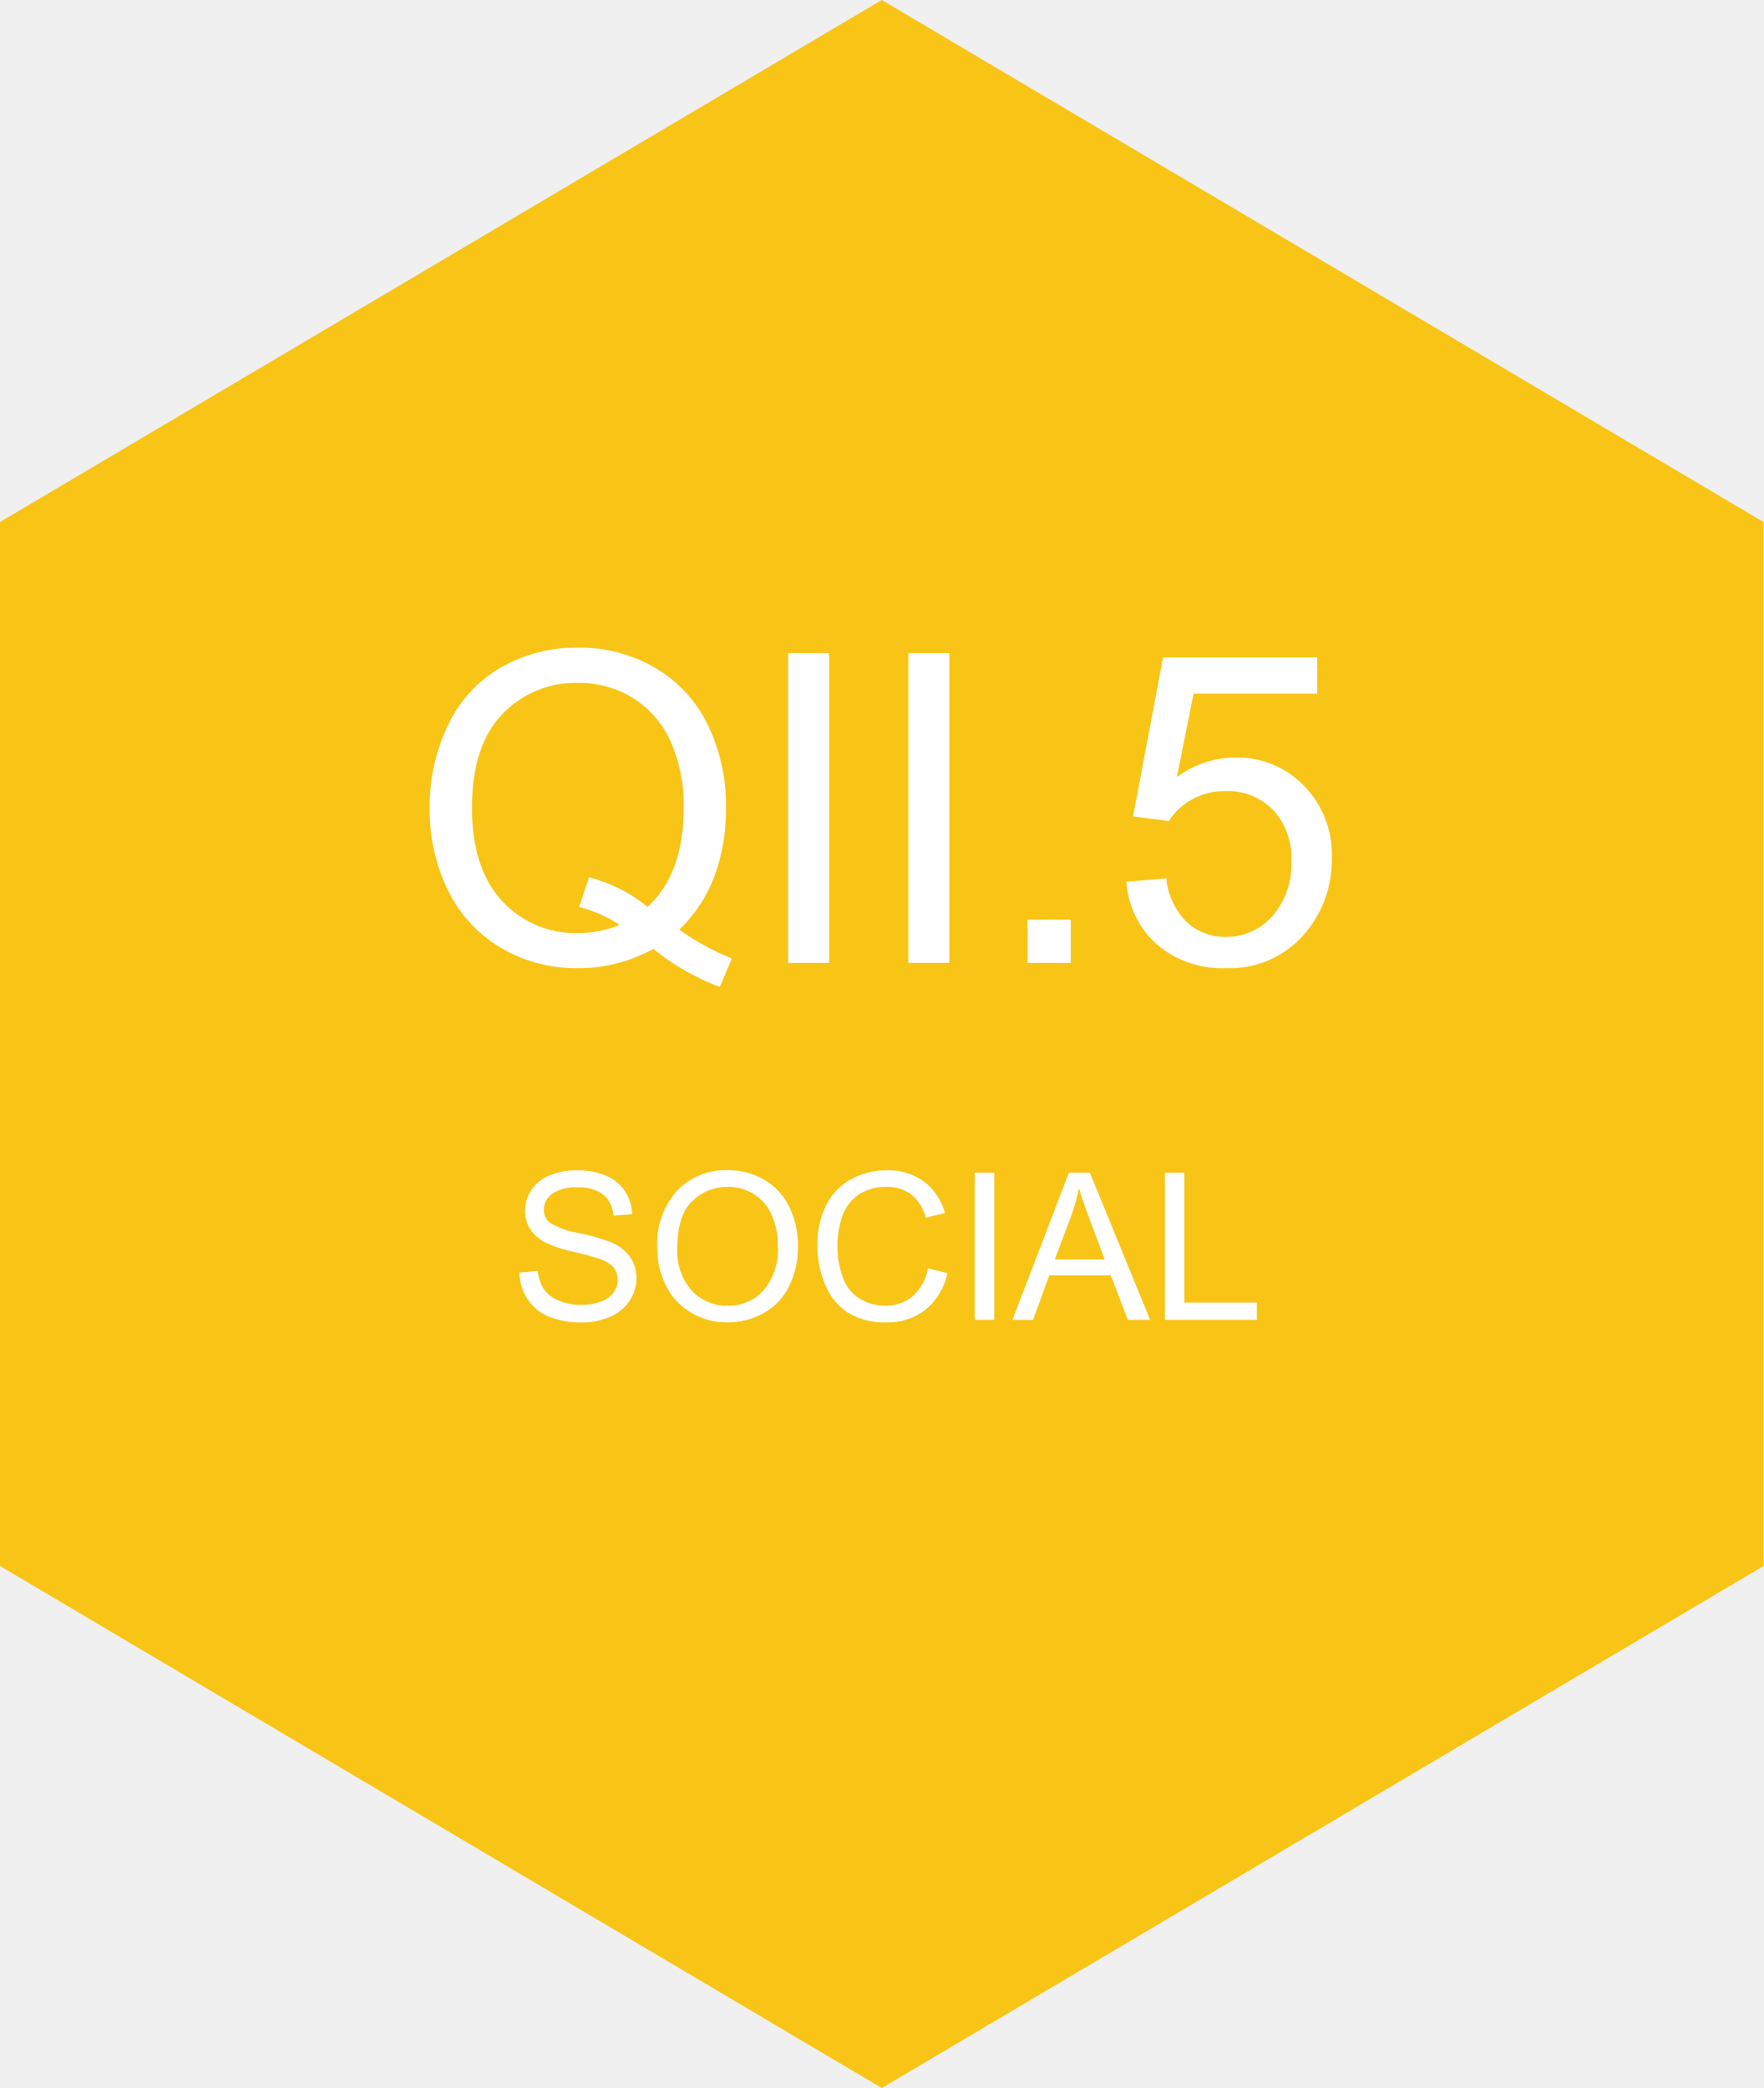
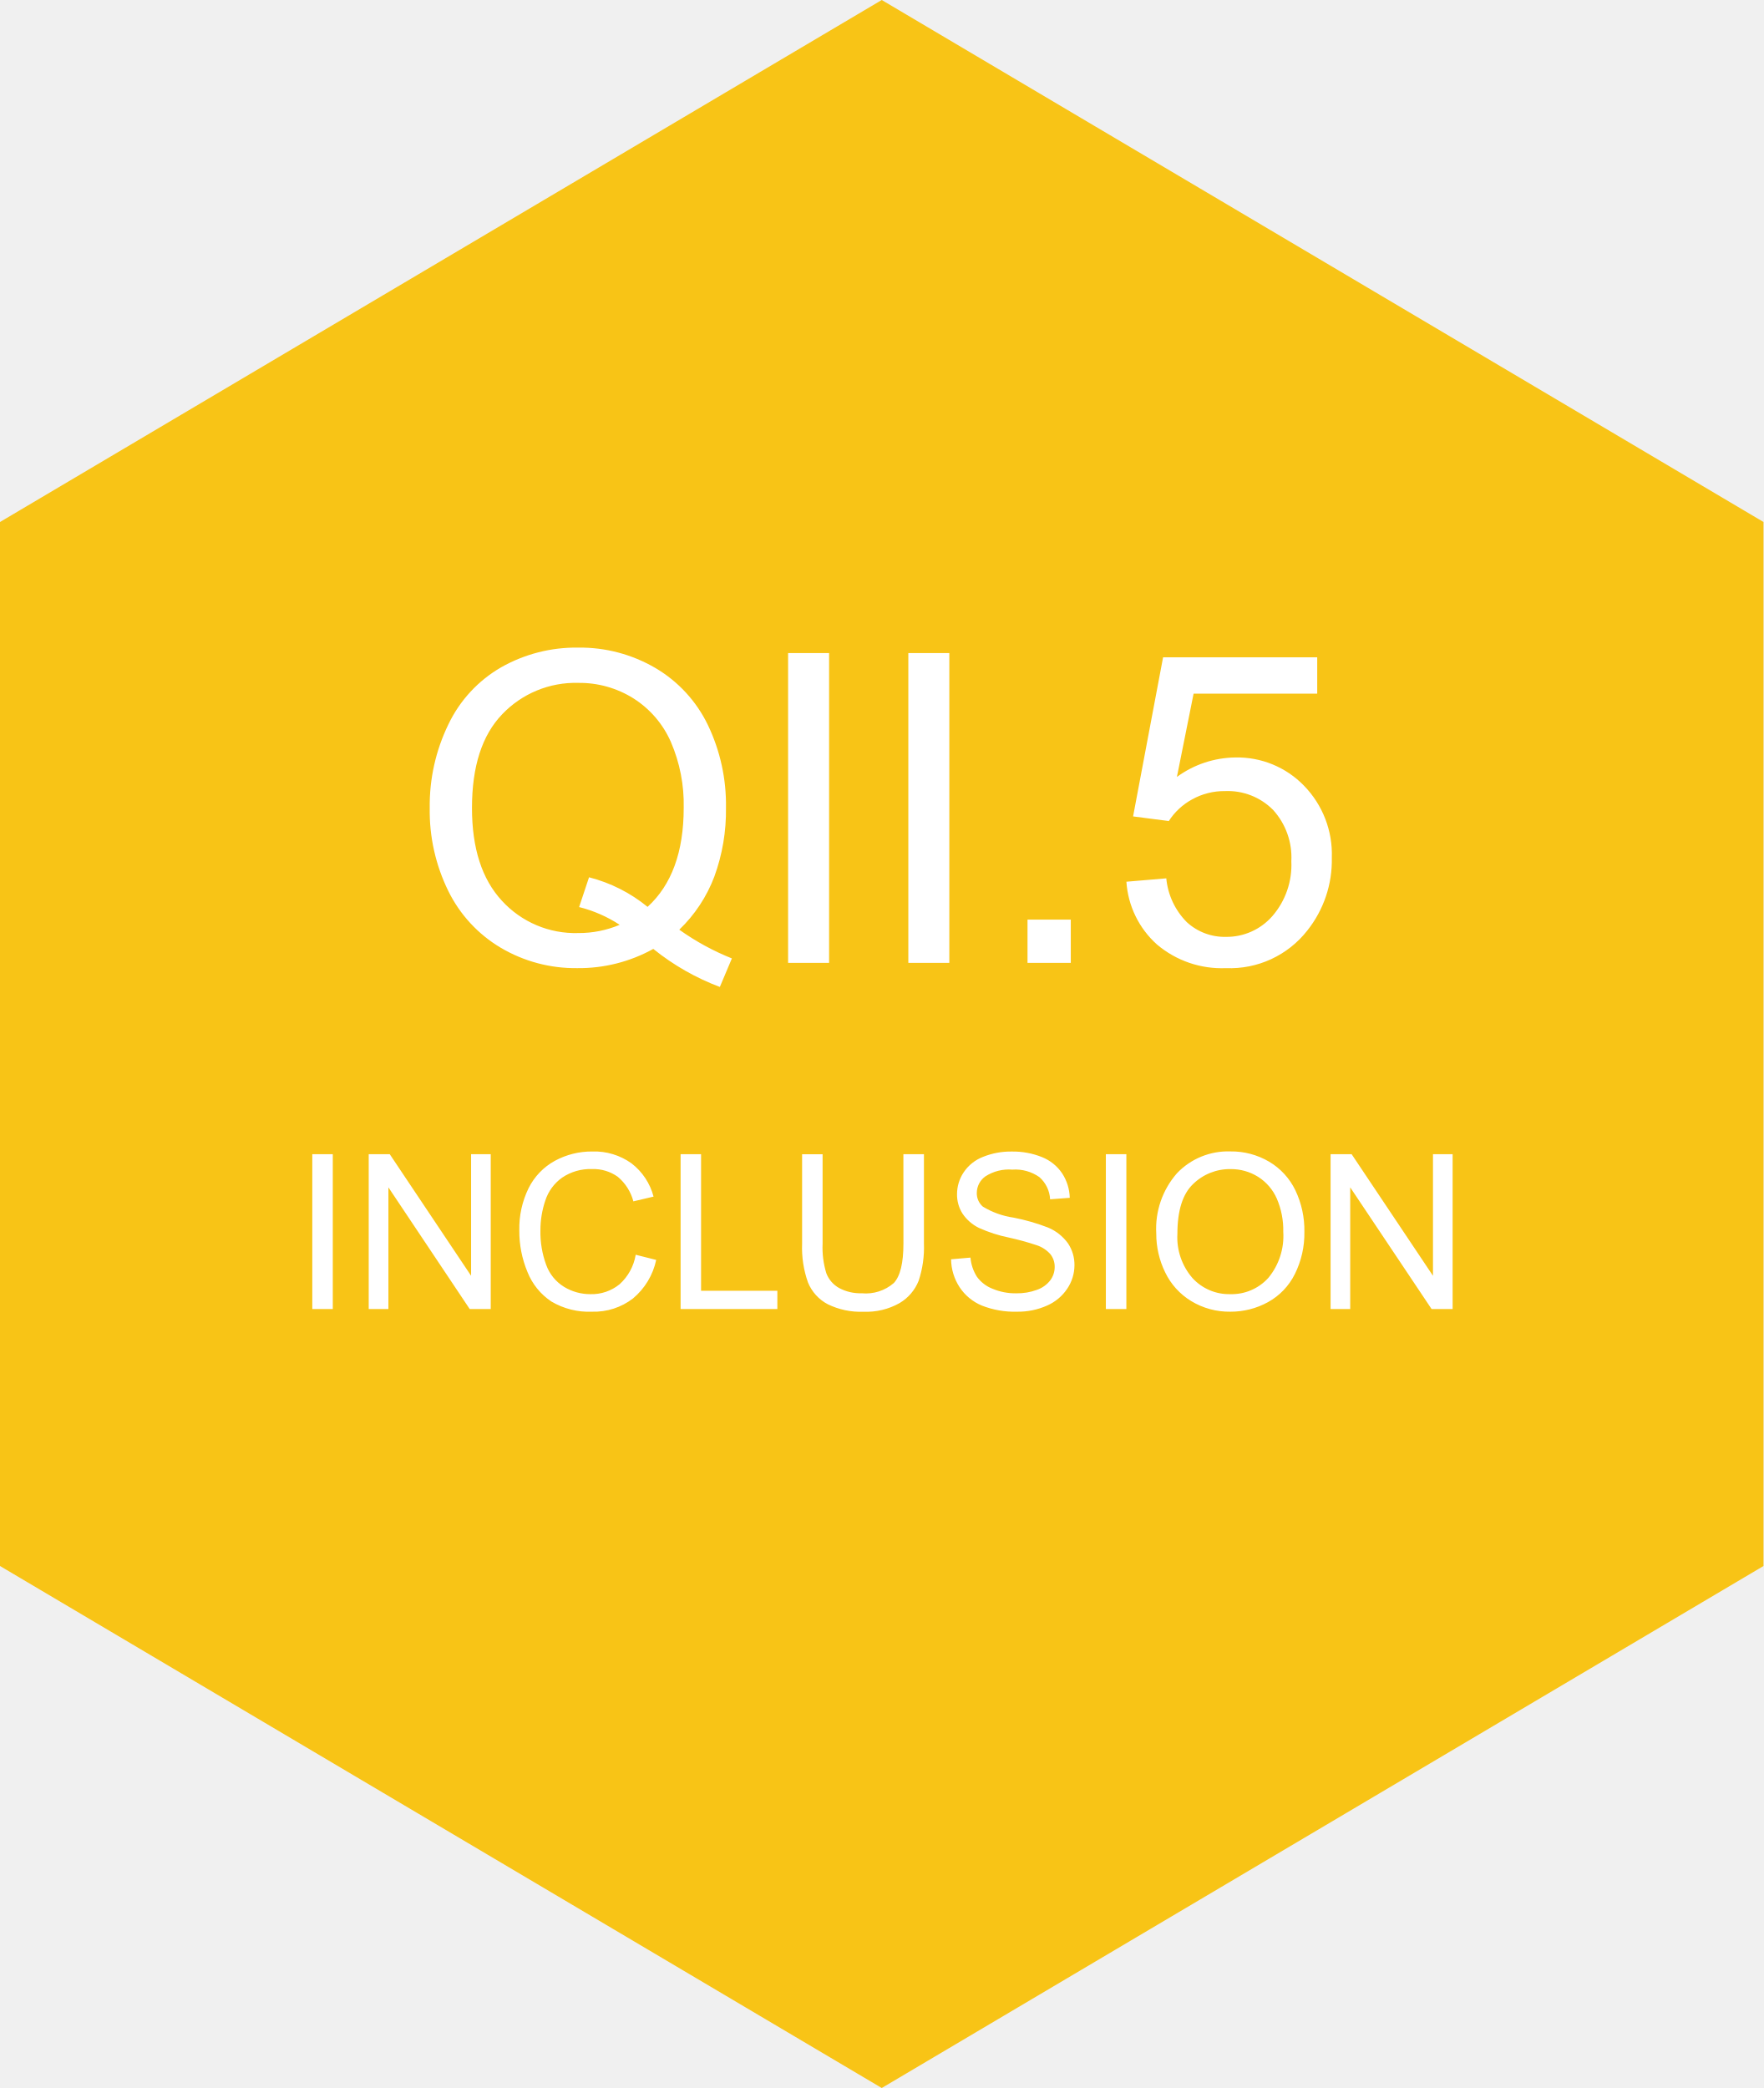
<svg xmlns="http://www.w3.org/2000/svg" width="163" height="193" viewBox="0 0 163 193">
  <g id="Qii_5" data-name="Qii 5" transform="translate(22927 2773)">
    <g id="Group_2478" data-name="Group 2478" transform="translate(9 -135)">
      <path id="Polygon_15" data-name="Polygon 15" d="M144.75,0,193,81.5,144.75,163H48.25L0,81.5,48.25,0Z" transform="translate(-22773 -2638) rotate(90)" fill="#f8c416" />
      <path id="Path_5433" data-name="Path 5433" d="M24.785-3.066A23.2,23.2,0,0,0,29.648-.41L28.535,2.227a22.337,22.337,0,0,1-6.152-3.516A14.178,14.178,0,0,1,15.352.488,13.569,13.569,0,0,1,8.3-1.387,12.522,12.522,0,0,1,3.428-6.66a16.8,16.8,0,0,1-1.709-7.656,17.168,17.168,0,0,1,1.719-7.715A12.1,12.1,0,0,1,8.33-27.324a14.036,14.036,0,0,1,7.1-1.816,13.765,13.765,0,0,1,7.148,1.885,12.311,12.311,0,0,1,4.854,5.273,17.068,17.068,0,0,1,1.67,7.646,17.764,17.764,0,0,1-1.074,6.357A13.323,13.323,0,0,1,24.785-3.066ZM16.445-7.91a14.031,14.031,0,0,1,5.41,2.734q3.34-3.047,3.34-9.16a14.549,14.549,0,0,0-1.182-6.074,9.088,9.088,0,0,0-3.457-4.033,9.372,9.372,0,0,0-5.107-1.436,9.351,9.351,0,0,0-7.031,2.9q-2.793,2.9-2.793,8.662,0,5.586,2.764,8.574a9.191,9.191,0,0,0,7.061,2.988,9.706,9.706,0,0,0,3.828-.762,12.284,12.284,0,0,0-3.75-1.641ZM34.844,0V-28.633h3.789V0ZM45.957,0V-28.633h3.789V0ZM56.973,0V-4h4V0Zm9.141-7.5L69.8-7.812a6.619,6.619,0,0,0,1.9,4.053,5.17,5.17,0,0,0,3.6,1.357,5.612,5.612,0,0,0,4.3-1.914,7.213,7.213,0,0,0,1.758-5.078,6.52,6.52,0,0,0-1.689-4.746,5.891,5.891,0,0,0-4.424-1.738,6.13,6.13,0,0,0-3.066.771,5.954,5.954,0,0,0-2.148,2l-3.3-.43,2.773-14.707H83.75v3.359H72.324l-1.543,7.7a9.318,9.318,0,0,1,5.41-1.8,8.57,8.57,0,0,1,6.328,2.6A9.079,9.079,0,0,1,85.1-9.707a10.427,10.427,0,0,1-2.266,6.719A9.075,9.075,0,0,1,75.313.488,9.262,9.262,0,0,1,68.936-1.7,8.537,8.537,0,0,1,66.113-7.5Z" transform="translate(-22898 -2549)" fill="#fff" />
-       <path id="Path_5434" data-name="Path 5434" d="M-33.992-4.37l1.7-.148a3.749,3.749,0,0,0,.561,1.675,3.064,3.064,0,0,0,1.368,1.058,5.182,5.182,0,0,0,2.087.4,5,5,0,0,0,1.818-.306,2.522,2.522,0,0,0,1.174-.84A1.947,1.947,0,0,0-24.9-3.692a1.77,1.77,0,0,0-.371-1.118,2.749,2.749,0,0,0-1.225-.8,23.935,23.935,0,0,0-2.421-.663,12.372,12.372,0,0,1-2.625-.849,3.681,3.681,0,0,1-1.452-1.266,3.1,3.1,0,0,1-.478-1.693,3.457,3.457,0,0,1,.584-1.925,3.619,3.619,0,0,1,1.707-1.359,6.476,6.476,0,0,1,2.5-.464,6.818,6.818,0,0,1,2.667.487,3.847,3.847,0,0,1,1.777,1.433,4.117,4.117,0,0,1,.668,2.143l-1.726.13a2.784,2.784,0,0,0-.942-1.948,3.665,3.665,0,0,0-2.37-.659,3.8,3.8,0,0,0-2.38.6,1.8,1.8,0,0,0-.747,1.443A1.547,1.547,0,0,0-31.209-9,7.166,7.166,0,0,0-28.5-8.03a17.949,17.949,0,0,1,3.01.867,4.123,4.123,0,0,1,1.753,1.387,3.379,3.379,0,0,1,.566,1.934A3.7,3.7,0,0,1-23.787-1.8,4.093,4.093,0,0,1-25.573-.3a6.222,6.222,0,0,1-2.621.533,7.826,7.826,0,0,1-3.094-.538,4.333,4.333,0,0,1-1.958-1.619A4.59,4.59,0,0,1-33.992-4.37Zm12.738-2.254a7.391,7.391,0,0,1,1.818-5.3,6.182,6.182,0,0,1,4.694-1.916,6.512,6.512,0,0,1,3.4.9,5.877,5.877,0,0,1,2.305,2.51,8.151,8.151,0,0,1,.793,3.651,8.014,8.014,0,0,1-.835,3.7A5.7,5.7,0,0,1-11.448-.608a6.759,6.759,0,0,1-3.3.84A6.431,6.431,0,0,1-18.184-.7a5.97,5.97,0,0,1-2.292-2.533A7.676,7.676,0,0,1-21.254-6.624ZM-19.4-6.6a5.449,5.449,0,0,0,1.322,3.873A4.349,4.349,0,0,0-14.76-1.308a4.342,4.342,0,0,0,3.344-1.429A5.777,5.777,0,0,0-10.1-6.791a6.967,6.967,0,0,0-.561-2.9,4.313,4.313,0,0,0-1.642-1.92,4.452,4.452,0,0,0-2.426-.682,4.6,4.6,0,0,0-3.289,1.313Q-19.4-9.667-19.4-6.6ZM3.776-4.769l1.8.455A6.059,6.059,0,0,1,3.539-.932,5.611,5.611,0,0,1-.056.232a6.46,6.46,0,0,1-3.576-.9,5.59,5.59,0,0,1-2.1-2.593A9.252,9.252,0,0,1-6.448-6.9a8.014,8.014,0,0,1,.812-3.706,5.562,5.562,0,0,1,2.31-2.4,6.75,6.75,0,0,1,3.3-.821A5.576,5.576,0,0,1,3.4-12.793,5.4,5.4,0,0,1,5.344-9.871l-1.772.417A4.2,4.2,0,0,0,2.2-11.615a3.659,3.659,0,0,0-2.264-.677,4.4,4.4,0,0,0-2.621.751,3.968,3.968,0,0,0-1.48,2.018,8.124,8.124,0,0,0-.427,2.612,8.3,8.3,0,0,0,.506,3.029A3.766,3.766,0,0,0-2.514-1.948a4.41,4.41,0,0,0,2.31.64A3.871,3.871,0,0,0,2.356-2.18,4.463,4.463,0,0,0,3.776-4.769ZM8.1,0V-13.6H9.9V0Zm3.479,0L16.8-13.6H18.74L24.307,0h-2.05L20.67-4.119H14.983L13.489,0ZM15.5-5.585h4.611L18.694-9.352q-.649-1.716-.965-2.82A17.338,17.338,0,0,1,17-9.574ZM25.67,0V-13.6h1.8v12h6.7V0Z" transform="translate(-22854 -2516)" fill="#fff" />
+       <path id="Path_5450" data-name="Path 5450" d="M1.865,0V-14.316H3.76V0ZM7.08,0V-14.316H9.023l7.52,11.24v-11.24h1.816V0H16.416L8.9-11.25V0ZM31.758-5.02l1.895.479a6.377,6.377,0,0,1-2.144,3.56A5.906,5.906,0,0,1,27.725.244,6.8,6.8,0,0,1,23.96-.7a5.884,5.884,0,0,1-2.207-2.729A9.739,9.739,0,0,1,21-7.266a8.436,8.436,0,0,1,.854-3.9A5.855,5.855,0,0,1,24.282-13.7a7.1,7.1,0,0,1,3.472-.864,5.869,5.869,0,0,1,3.613,1.094,5.68,5.68,0,0,1,2.041,3.076l-1.865.439A4.424,4.424,0,0,0,30.1-12.227a3.851,3.851,0,0,0-2.383-.713,4.629,4.629,0,0,0-2.759.791A4.177,4.177,0,0,0,23.4-10.024a8.551,8.551,0,0,0-.449,2.749,8.736,8.736,0,0,0,.532,3.188,3.965,3.965,0,0,0,1.655,2.036,4.642,4.642,0,0,0,2.432.674,4.075,4.075,0,0,0,2.7-.918A4.7,4.7,0,0,0,31.758-5.02ZM35.908,0V-14.316H37.8V-1.689h7.051V0ZM56.5-14.316H58.4v8.271a9.79,9.79,0,0,1-.488,3.428A4.182,4.182,0,0,1,56.147-.552a6.242,6.242,0,0,1-3.345.8,6.874,6.874,0,0,1-3.291-.693,3.958,3.958,0,0,1-1.826-2.007,9.563,9.563,0,0,1-.547-3.589v-8.271h1.895v8.262a8.054,8.054,0,0,0,.347,2.749,2.632,2.632,0,0,0,1.191,1.362,4.133,4.133,0,0,0,2.065.479,3.947,3.947,0,0,0,2.979-.947q.889-.947.889-3.643Zm4.4,9.717L62.7-4.756a3.946,3.946,0,0,0,.591,1.763,3.225,3.225,0,0,0,1.44,1.113,5.455,5.455,0,0,0,2.2.425,5.265,5.265,0,0,0,1.914-.322,2.655,2.655,0,0,0,1.235-.884,2.05,2.05,0,0,0,.405-1.226,1.863,1.863,0,0,0-.391-1.177A2.893,2.893,0,0,0,68.8-5.908a25.2,25.2,0,0,0-2.549-.7A13.023,13.023,0,0,1,63.486-7.5a3.875,3.875,0,0,1-1.528-1.333,3.267,3.267,0,0,1-.5-1.782,3.639,3.639,0,0,1,.615-2.026,3.81,3.81,0,0,1,1.8-1.431,6.817,6.817,0,0,1,2.627-.488,7.177,7.177,0,0,1,2.808.513,4.049,4.049,0,0,1,1.87,1.509,4.333,4.333,0,0,1,.7,2.256l-1.816.137a2.931,2.931,0,0,0-.991-2.051,3.858,3.858,0,0,0-2.5-.693,4,4,0,0,0-2.5.63,1.889,1.889,0,0,0-.786,1.519,1.628,1.628,0,0,0,.557,1.27,7.543,7.543,0,0,0,2.856,1.021,18.894,18.894,0,0,1,3.169.913,4.34,4.34,0,0,1,1.846,1.46,3.557,3.557,0,0,1,.6,2.036A3.894,3.894,0,0,1,71.65-1.89a4.308,4.308,0,0,1-1.88,1.572,6.549,6.549,0,0,1-2.759.562,8.237,8.237,0,0,1-3.257-.566,4.561,4.561,0,0,1-2.061-1.7A4.832,4.832,0,0,1,60.908-4.6ZM75.215,0V-14.316h1.895V0Zm4.658-6.973a7.78,7.78,0,0,1,1.914-5.581,6.508,6.508,0,0,1,4.941-2.017,6.855,6.855,0,0,1,3.574.947,6.186,6.186,0,0,1,2.427,2.642,8.58,8.58,0,0,1,.835,3.843,8.436,8.436,0,0,1-.879,3.9A6,6,0,0,1,90.2-.64a7.115,7.115,0,0,1-3.477.884,6.769,6.769,0,0,1-3.613-.977A6.284,6.284,0,0,1,80.693-3.4,8.08,8.08,0,0,1,79.873-6.973Zm1.953.029a5.735,5.735,0,0,0,1.392,4.077,4.578,4.578,0,0,0,3.491,1.489,4.57,4.57,0,0,0,3.521-1.5,6.081,6.081,0,0,0,1.382-4.268,7.334,7.334,0,0,0-.591-3.052,4.54,4.54,0,0,0-1.729-2.021,4.686,4.686,0,0,0-2.554-.718,4.844,4.844,0,0,0-3.462,1.382Q81.826-10.176,81.826-6.943ZM95.986,0V-14.316H97.93l7.52,11.24v-11.24h1.816V0h-1.943L97.8-11.25V0Z" transform="translate(-22909 -2517)" fill="#fff" />
    </g>
  </g>
</svg>
